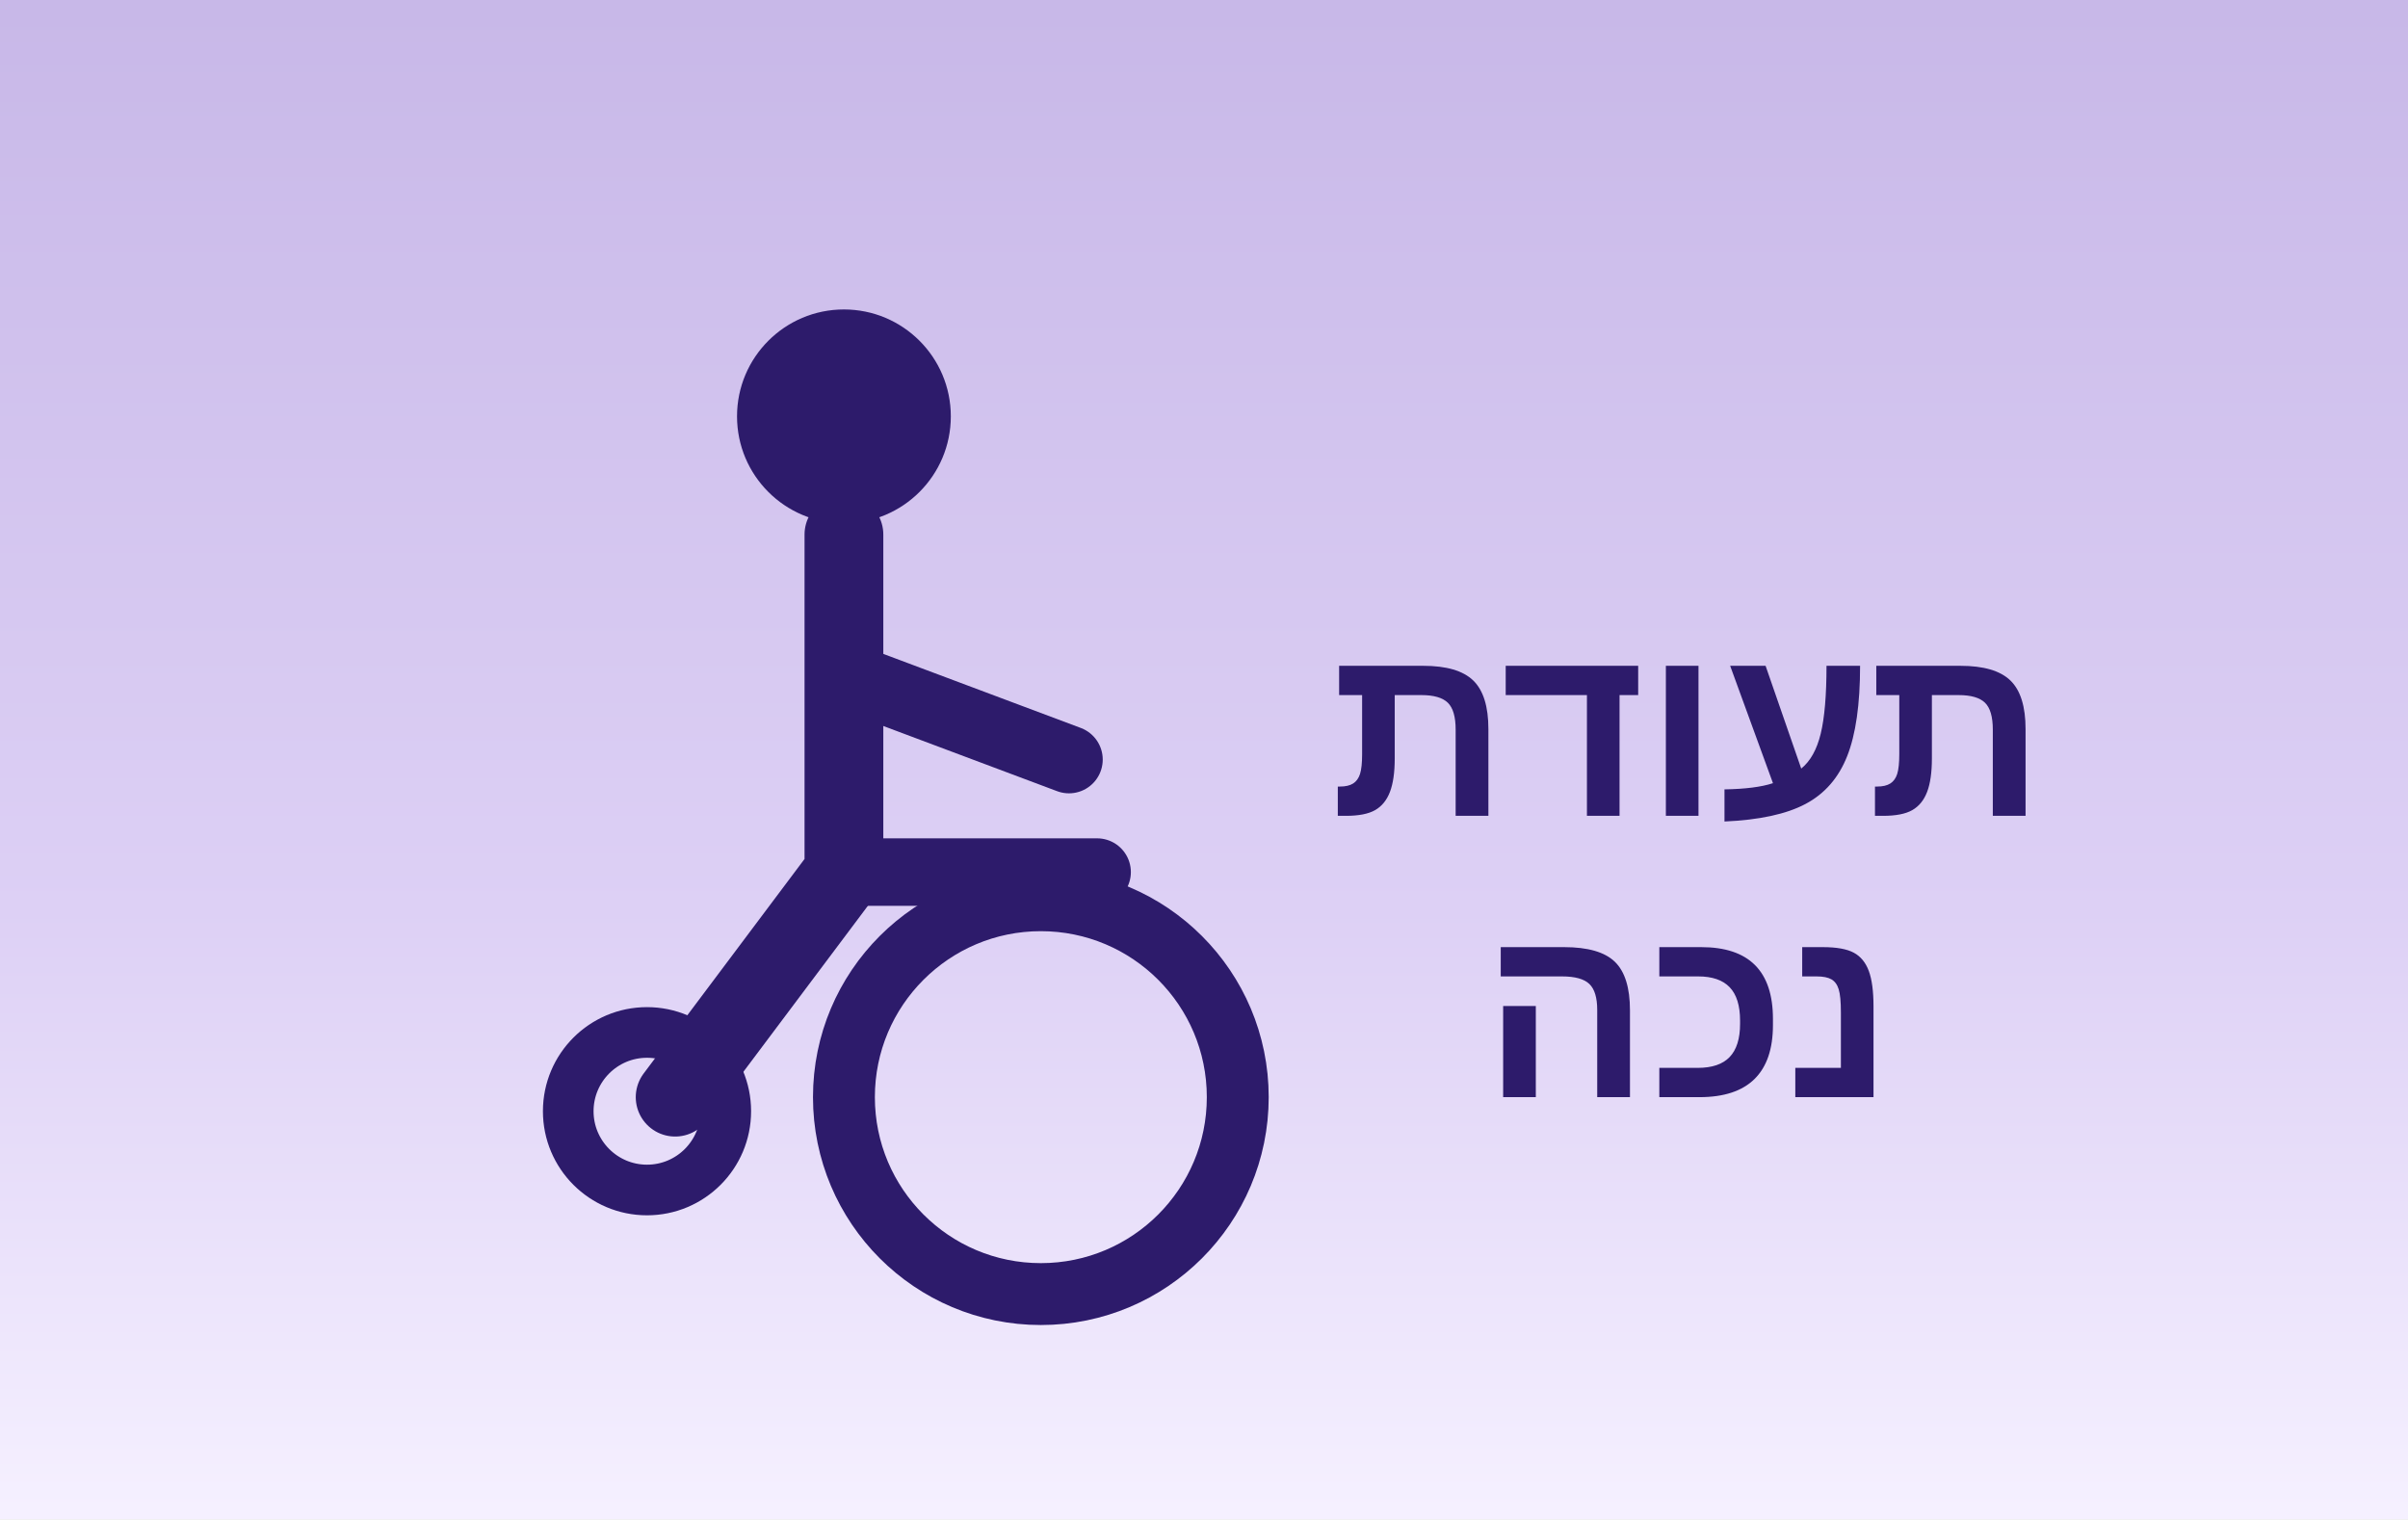
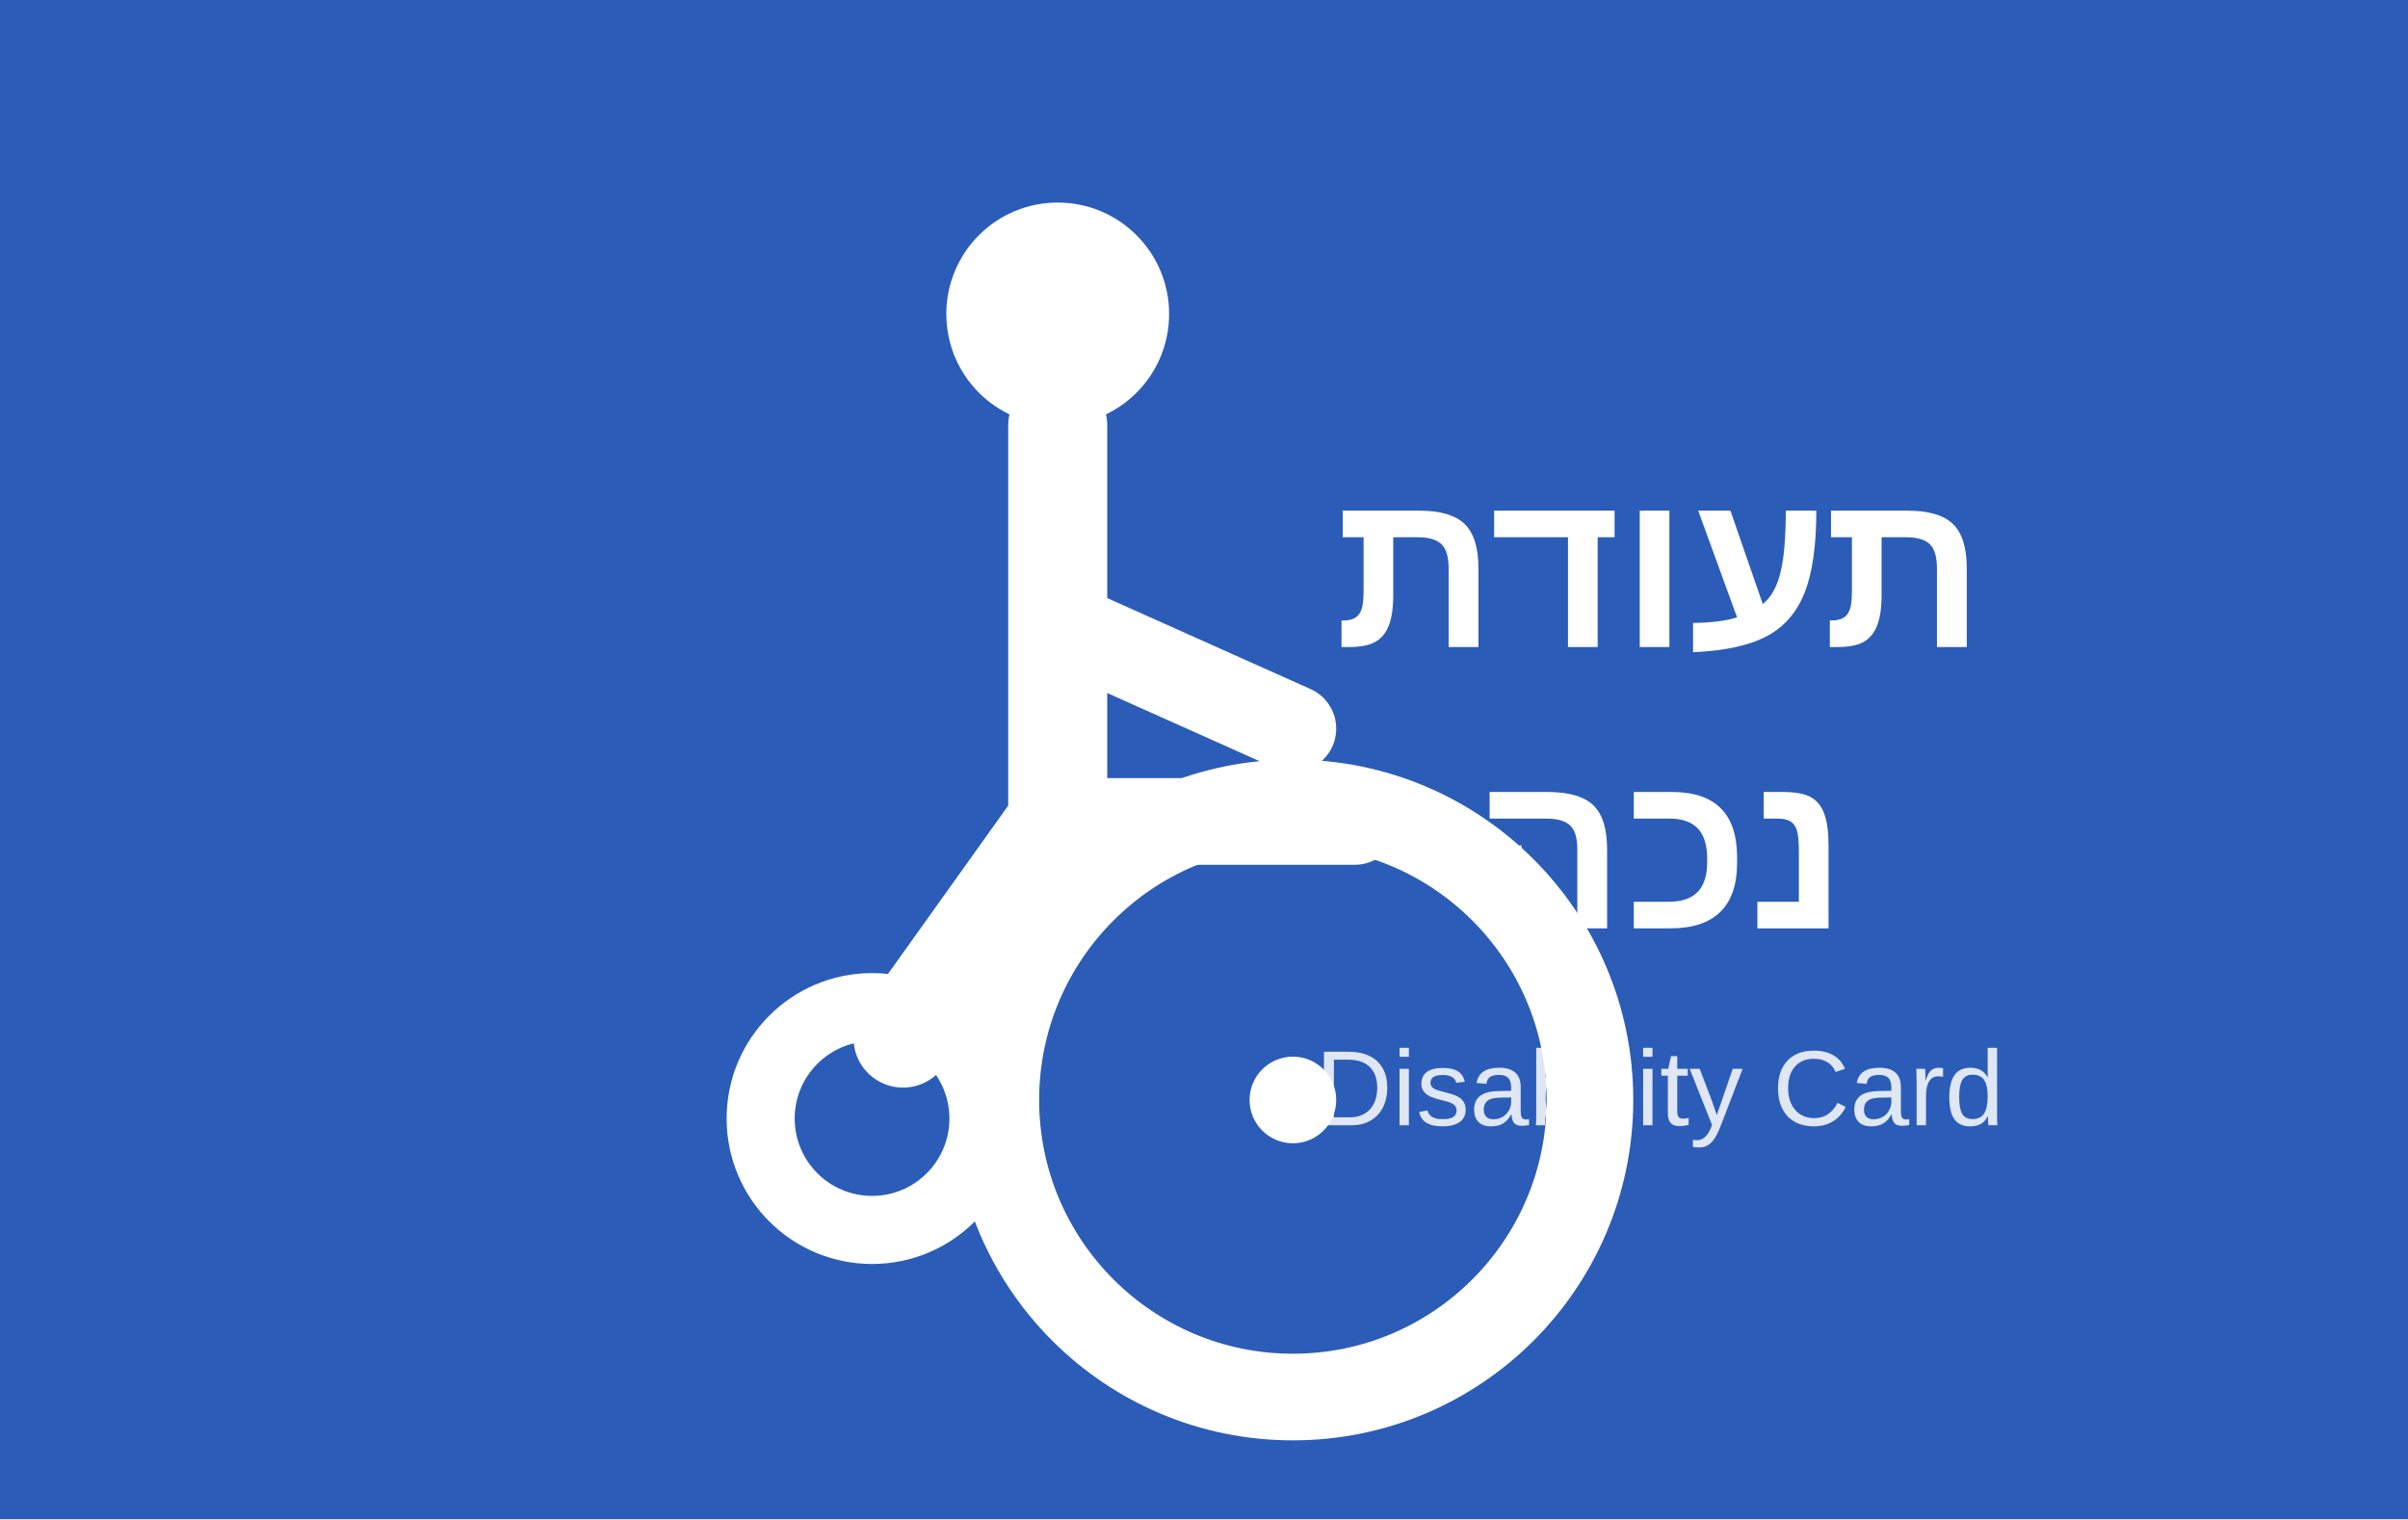
<svg xmlns="http://www.w3.org/2000/svg" viewBox="0 0 856 540" preserveAspectRatio="xMidYMid slice">
-   <defs>
-     <linearGradient id="disGrad" x1="0%" y1="0%" x2="0%" y2="100%">
-       <stop offset="0%" stop-color="#C8B8E8" />
-       <stop offset="60%" stop-color="#DDD0F5" />
-       <stop offset="100%" stop-color="#F5F0FF" />
-     </linearGradient>
-   </defs>
-   <rect width="856" height="540" fill="url(#disGrad)" />
-   <circle cx="300" cy="148" r="38" fill="#2D1B6B" />
-   <path d="M300 190 L300 310 L240 390" stroke="#2D1B6B" stroke-width="28" stroke-linecap="round" fill="none" />
-   <path d="M300 240 L380 270" stroke="#2D1B6B" stroke-width="24" stroke-linecap="round" fill="none" />
-   <path d="M300 310 L390 310" stroke="#2D1B6B" stroke-width="24" stroke-linecap="round" fill="none" />
-   <circle cx="370" cy="390" r="70" fill="none" stroke="#2D1B6B" stroke-width="22" />
-   <circle cx="230" cy="395" r="28" fill="none" stroke="#2D1B6B" stroke-width="18" />
-   <text x="600" y="290" font-family="'Arial', 'Helvetica', sans-serif" font-size="88" font-weight="900" fill="#2D1B6B" text-anchor="middle" direction="rtl">תעודת</text>
-   <text x="600" y="390" font-family="'Arial', 'Helvetica', sans-serif" font-size="88" font-weight="900" fill="#2D1B6B" text-anchor="middle" direction="rtl">נכה</text>
+   <rect width="856" height="540" fill="#2B5CB8" rx="0" />
+   <g transform="translate(200, 50) scale(2.2)">
+     <circle cx="80" cy="28" r="18" fill="white" />
+     <path d="M80 46 L80 110 L55 145" stroke="white" stroke-width="16" stroke-linecap="round" stroke-linejoin="round" fill="none" />
+     <path d="M80 78 L118 95" stroke="white" stroke-width="14" stroke-linecap="round" fill="none" />
+     <path d="M80 110 L128 110" stroke="white" stroke-width="14" stroke-linecap="round" fill="none" />
+     <circle cx="118" cy="155" r="48" fill="none" stroke="white" stroke-width="14" />
+     <circle cx="50" cy="158" r="18" fill="none" stroke="white" stroke-width="11" />
+     <circle cx="118" cy="155" r="7" fill="white" />
+   </g>
+   <text x="590" y="230" font-family="'Arial', 'Helvetica', sans-serif" font-size="80" font-weight="900" fill="white" text-anchor="middle" direction="rtl">תעודת</text>
+   <text x="590" y="330" font-family="'Arial', 'Helvetica', sans-serif" font-size="80" font-weight="900" fill="white" text-anchor="middle" direction="rtl">נכה</text>
+   <text x="590" y="400" font-family="'Arial', 'Helvetica', sans-serif" font-size="38" font-weight="400" fill="white" fill-opacity="0.85" text-anchor="middle">Disability Card</text>
</svg>
